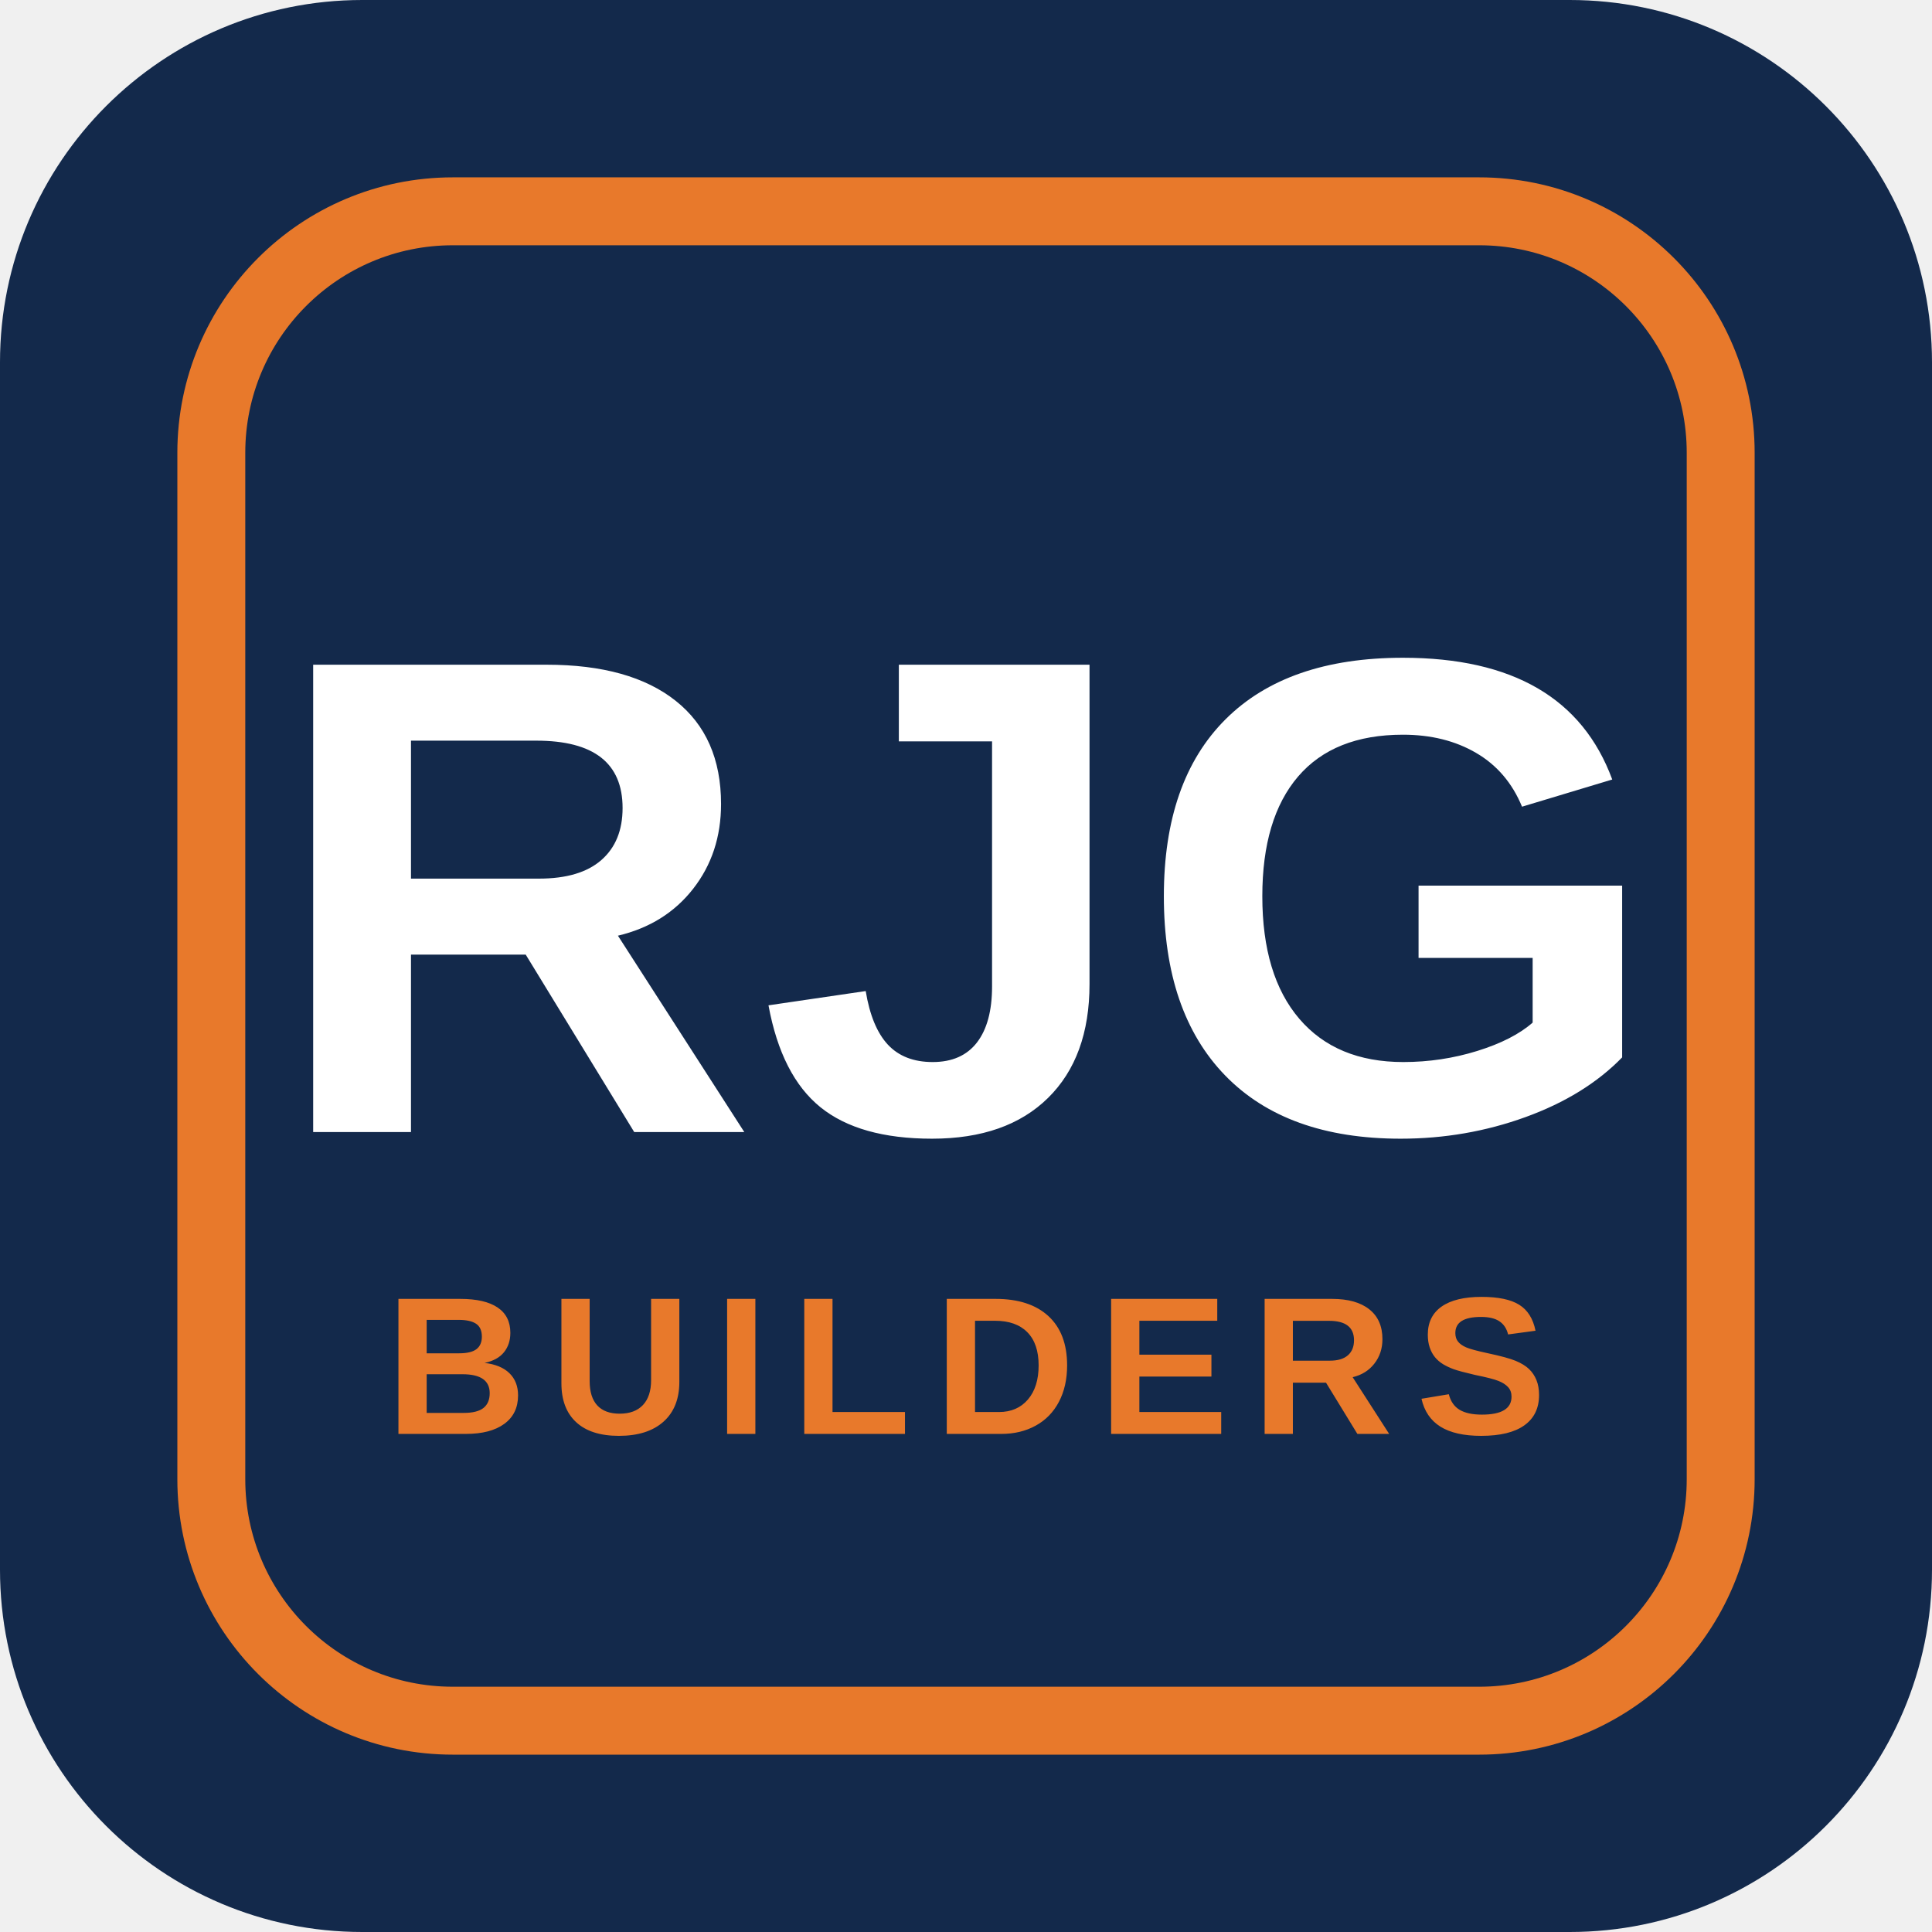
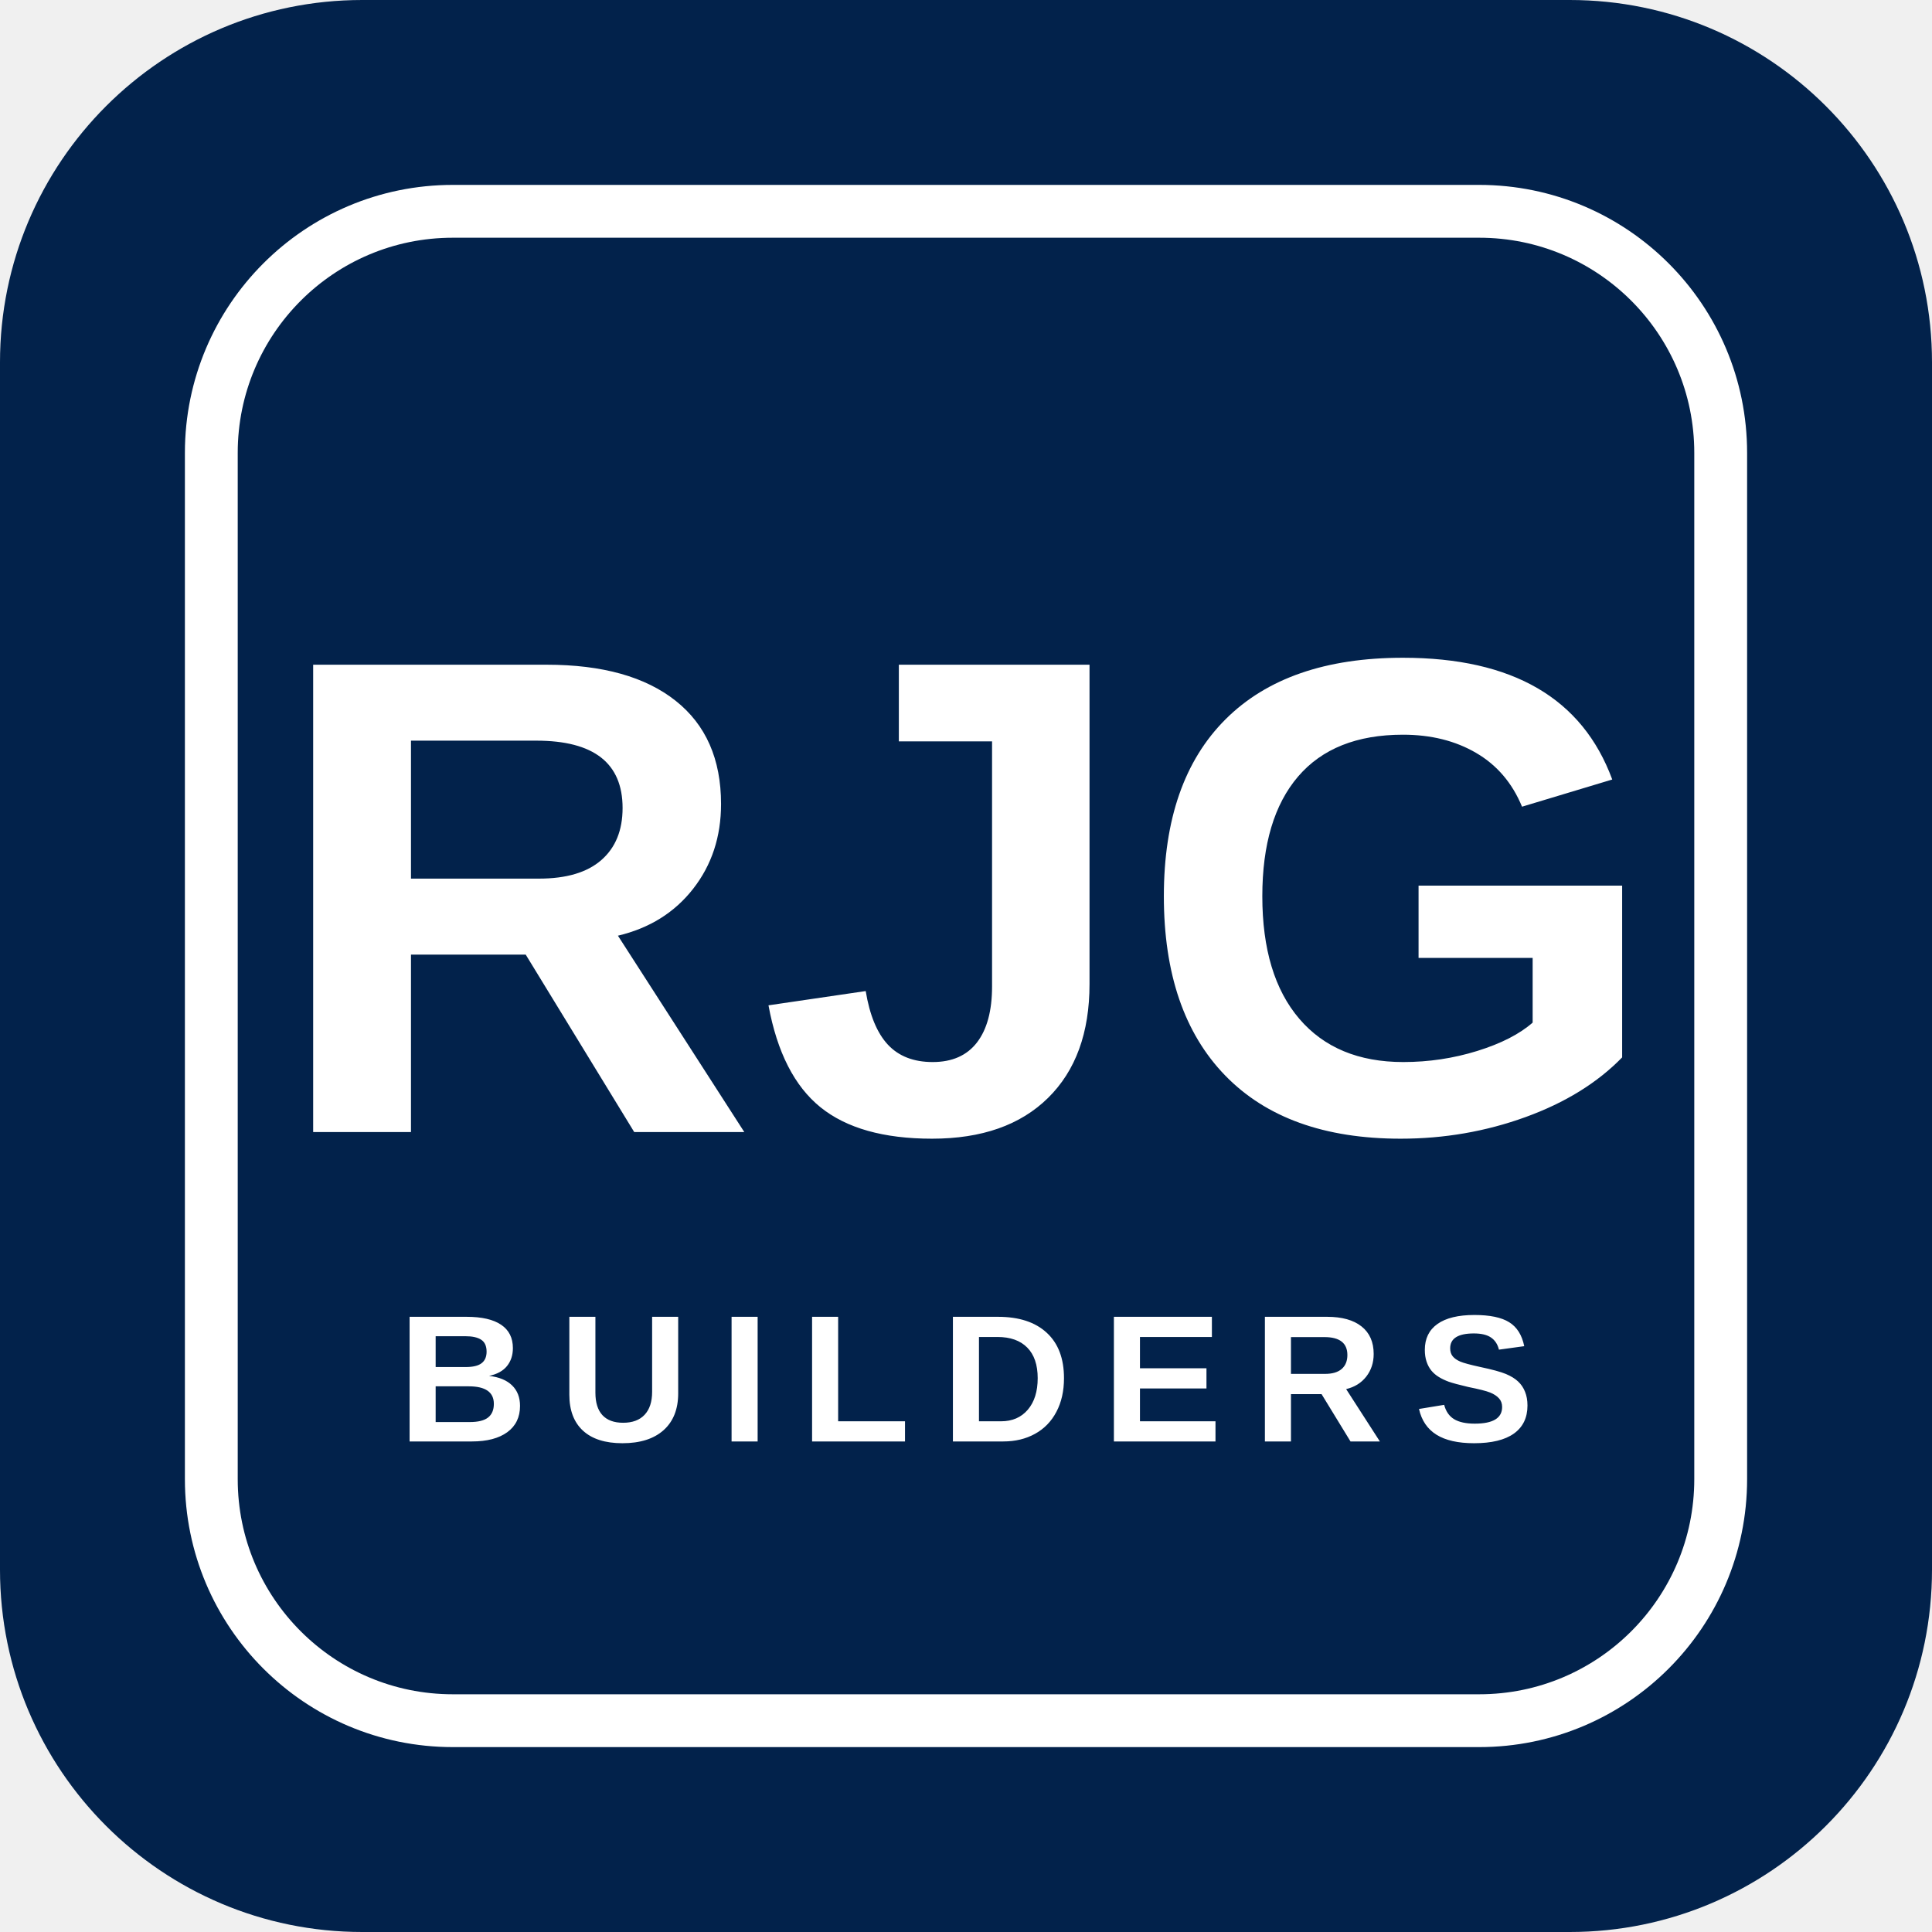
<svg xmlns="http://www.w3.org/2000/svg" viewBox="0 0 512 512">
-   <rect width="512" height="512" rx="96" fill="#13294B" />
-   <rect x="56" y="56" width="400" height="400" rx="64" fill="none" stroke="#E8792B" stroke-width="18" />
-   <text x="256" y="300" font-family="Arial, Helvetica, sans-serif" font-size="180" font-weight="800" fill="#ffffff" text-anchor="middle">RJG</text>
-   <text x="256" y="380" font-family="Arial, Helvetica, sans-serif" font-size="52" font-weight="600" letter-spacing="6" fill="#E8792B" text-anchor="middle">BUILDERS</text>
+   <rect width="512" height="512" rx="96" fill="#02224B" />
+   <rect x="56" y="56" width="400" height="400" rx="64" fill="none" stroke="#FFFFFF" stroke-width="14" />
+   <text x="256" y="300" font-family="Arial, Helvetica, sans-serif" font-size="180" font-weight="800" fill="#FFFFFF" text-anchor="middle">RJG</text>
+   <text x="256" y="382" font-family="Arial, Helvetica, sans-serif" font-size="48" font-weight="700" letter-spacing="8" fill="#FFFFFF" text-anchor="middle">BUILDERS</text>
</svg>
